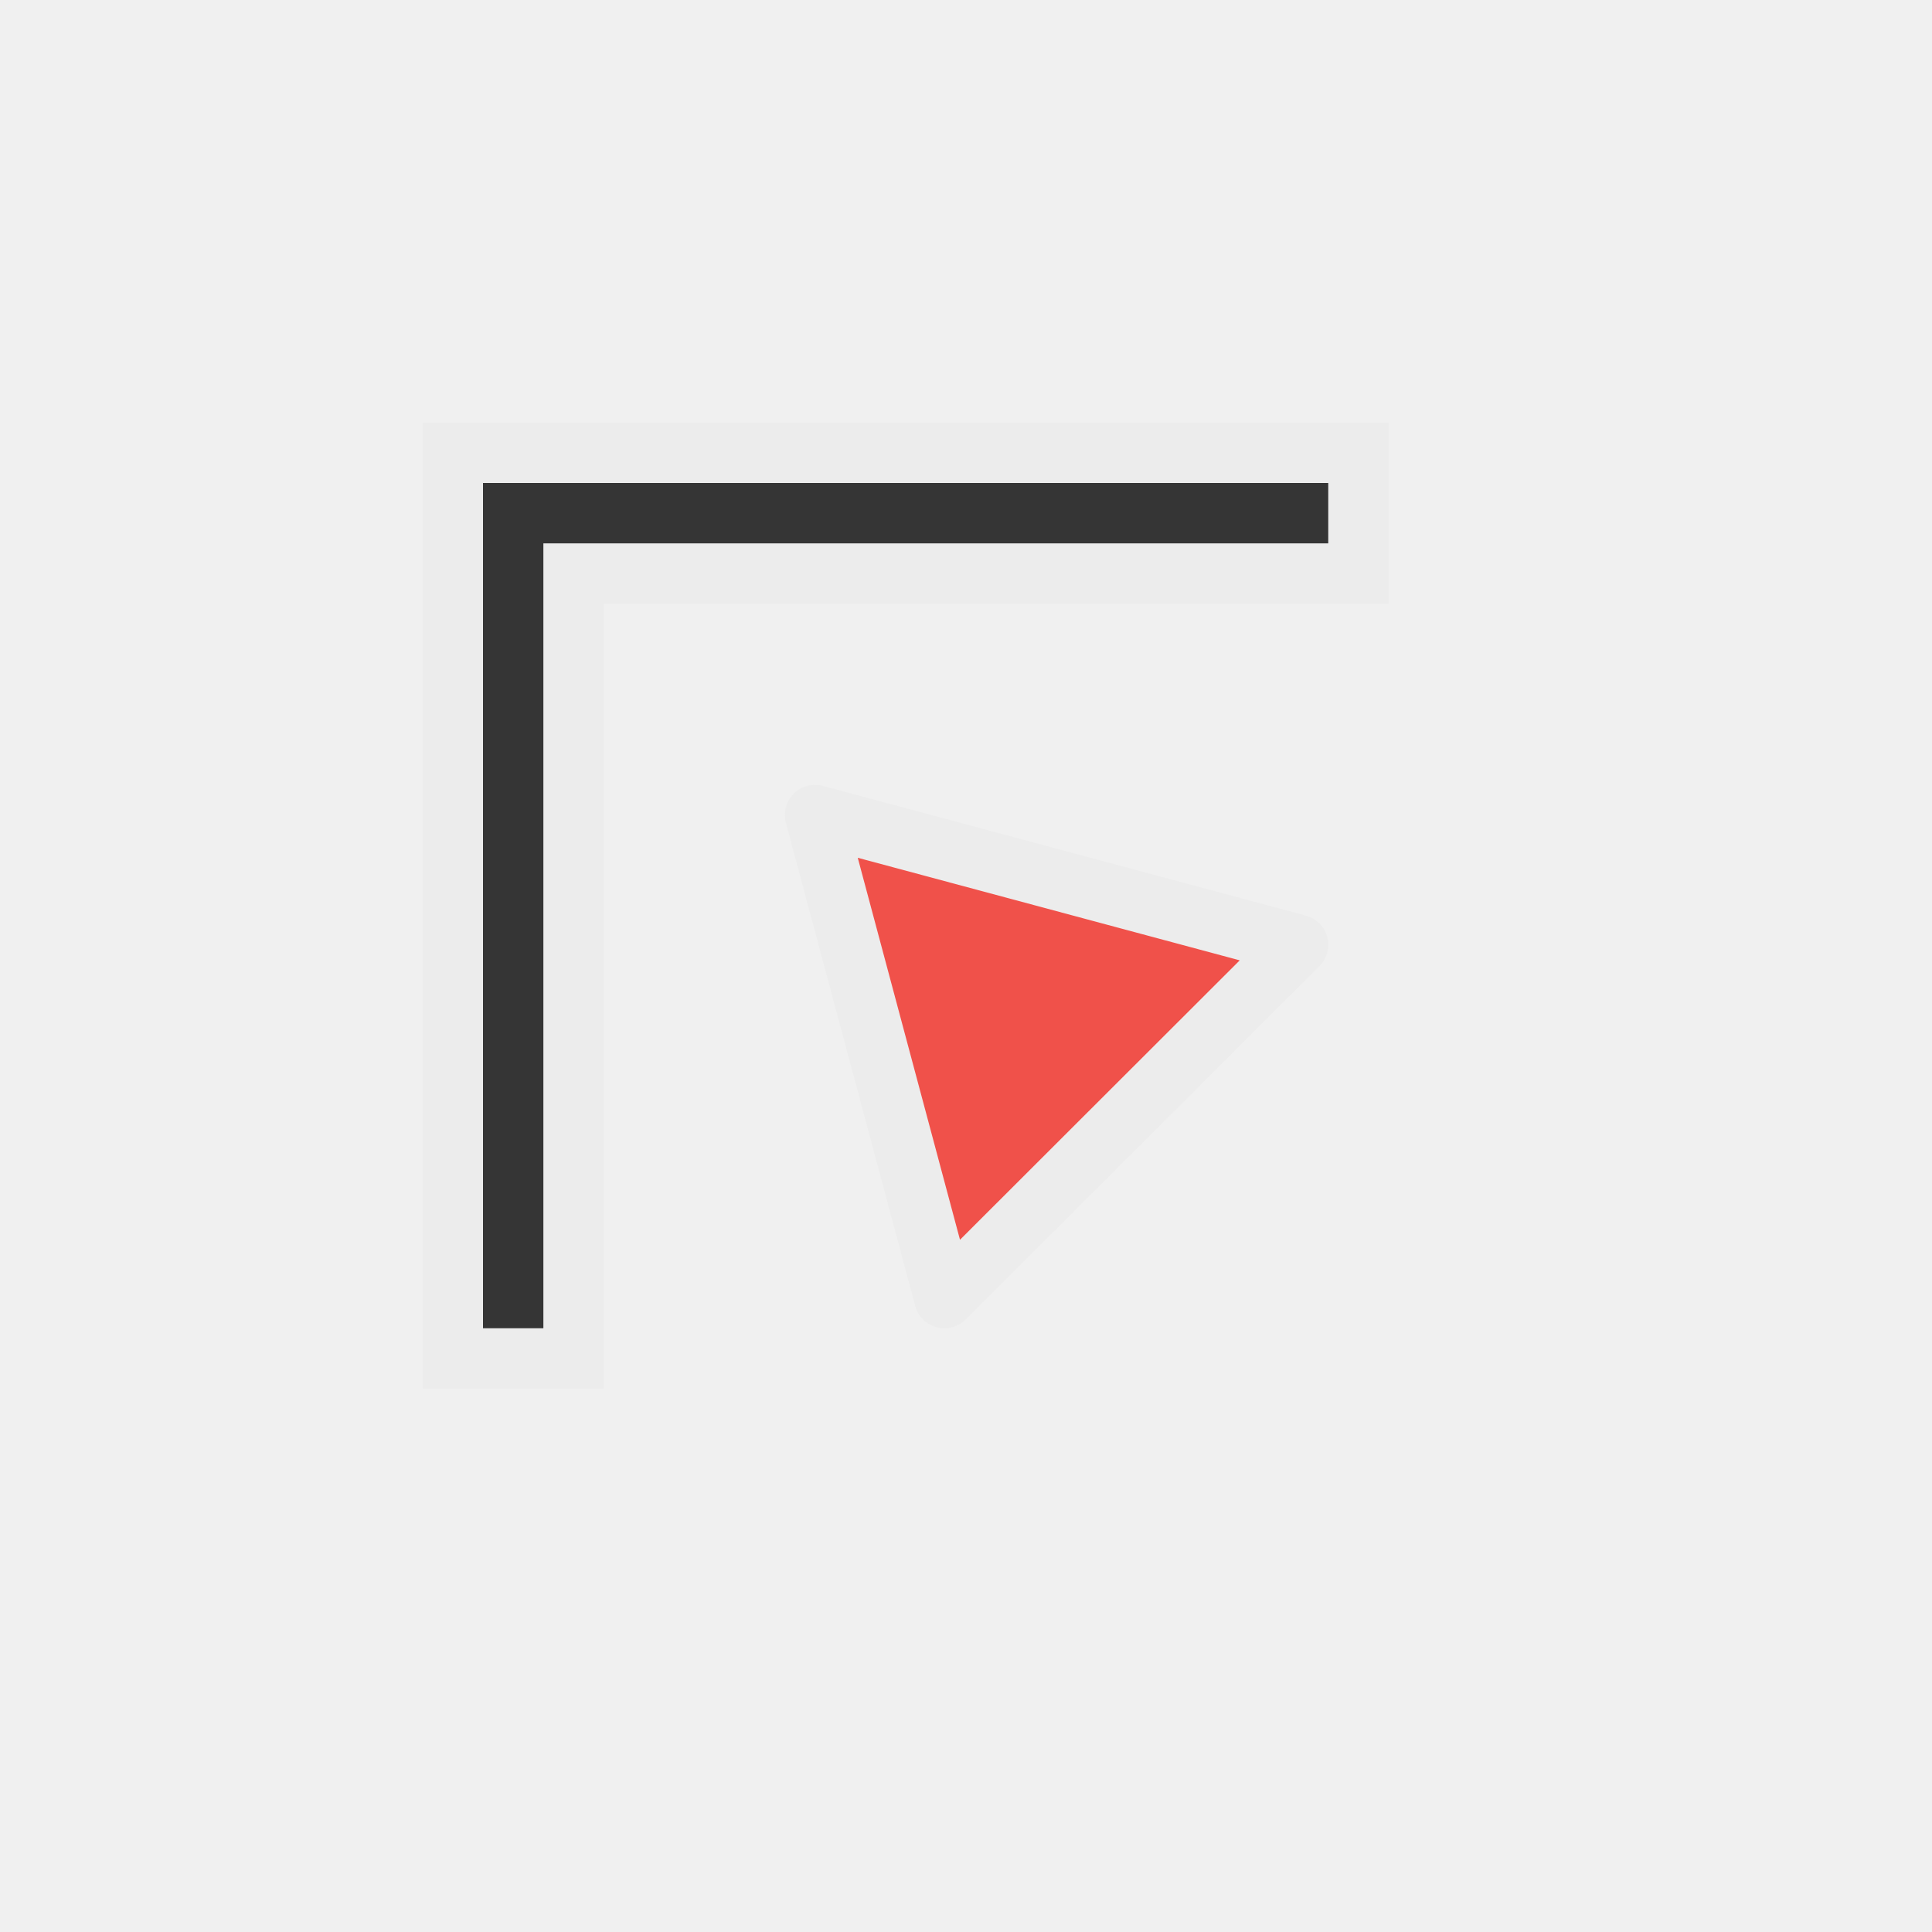
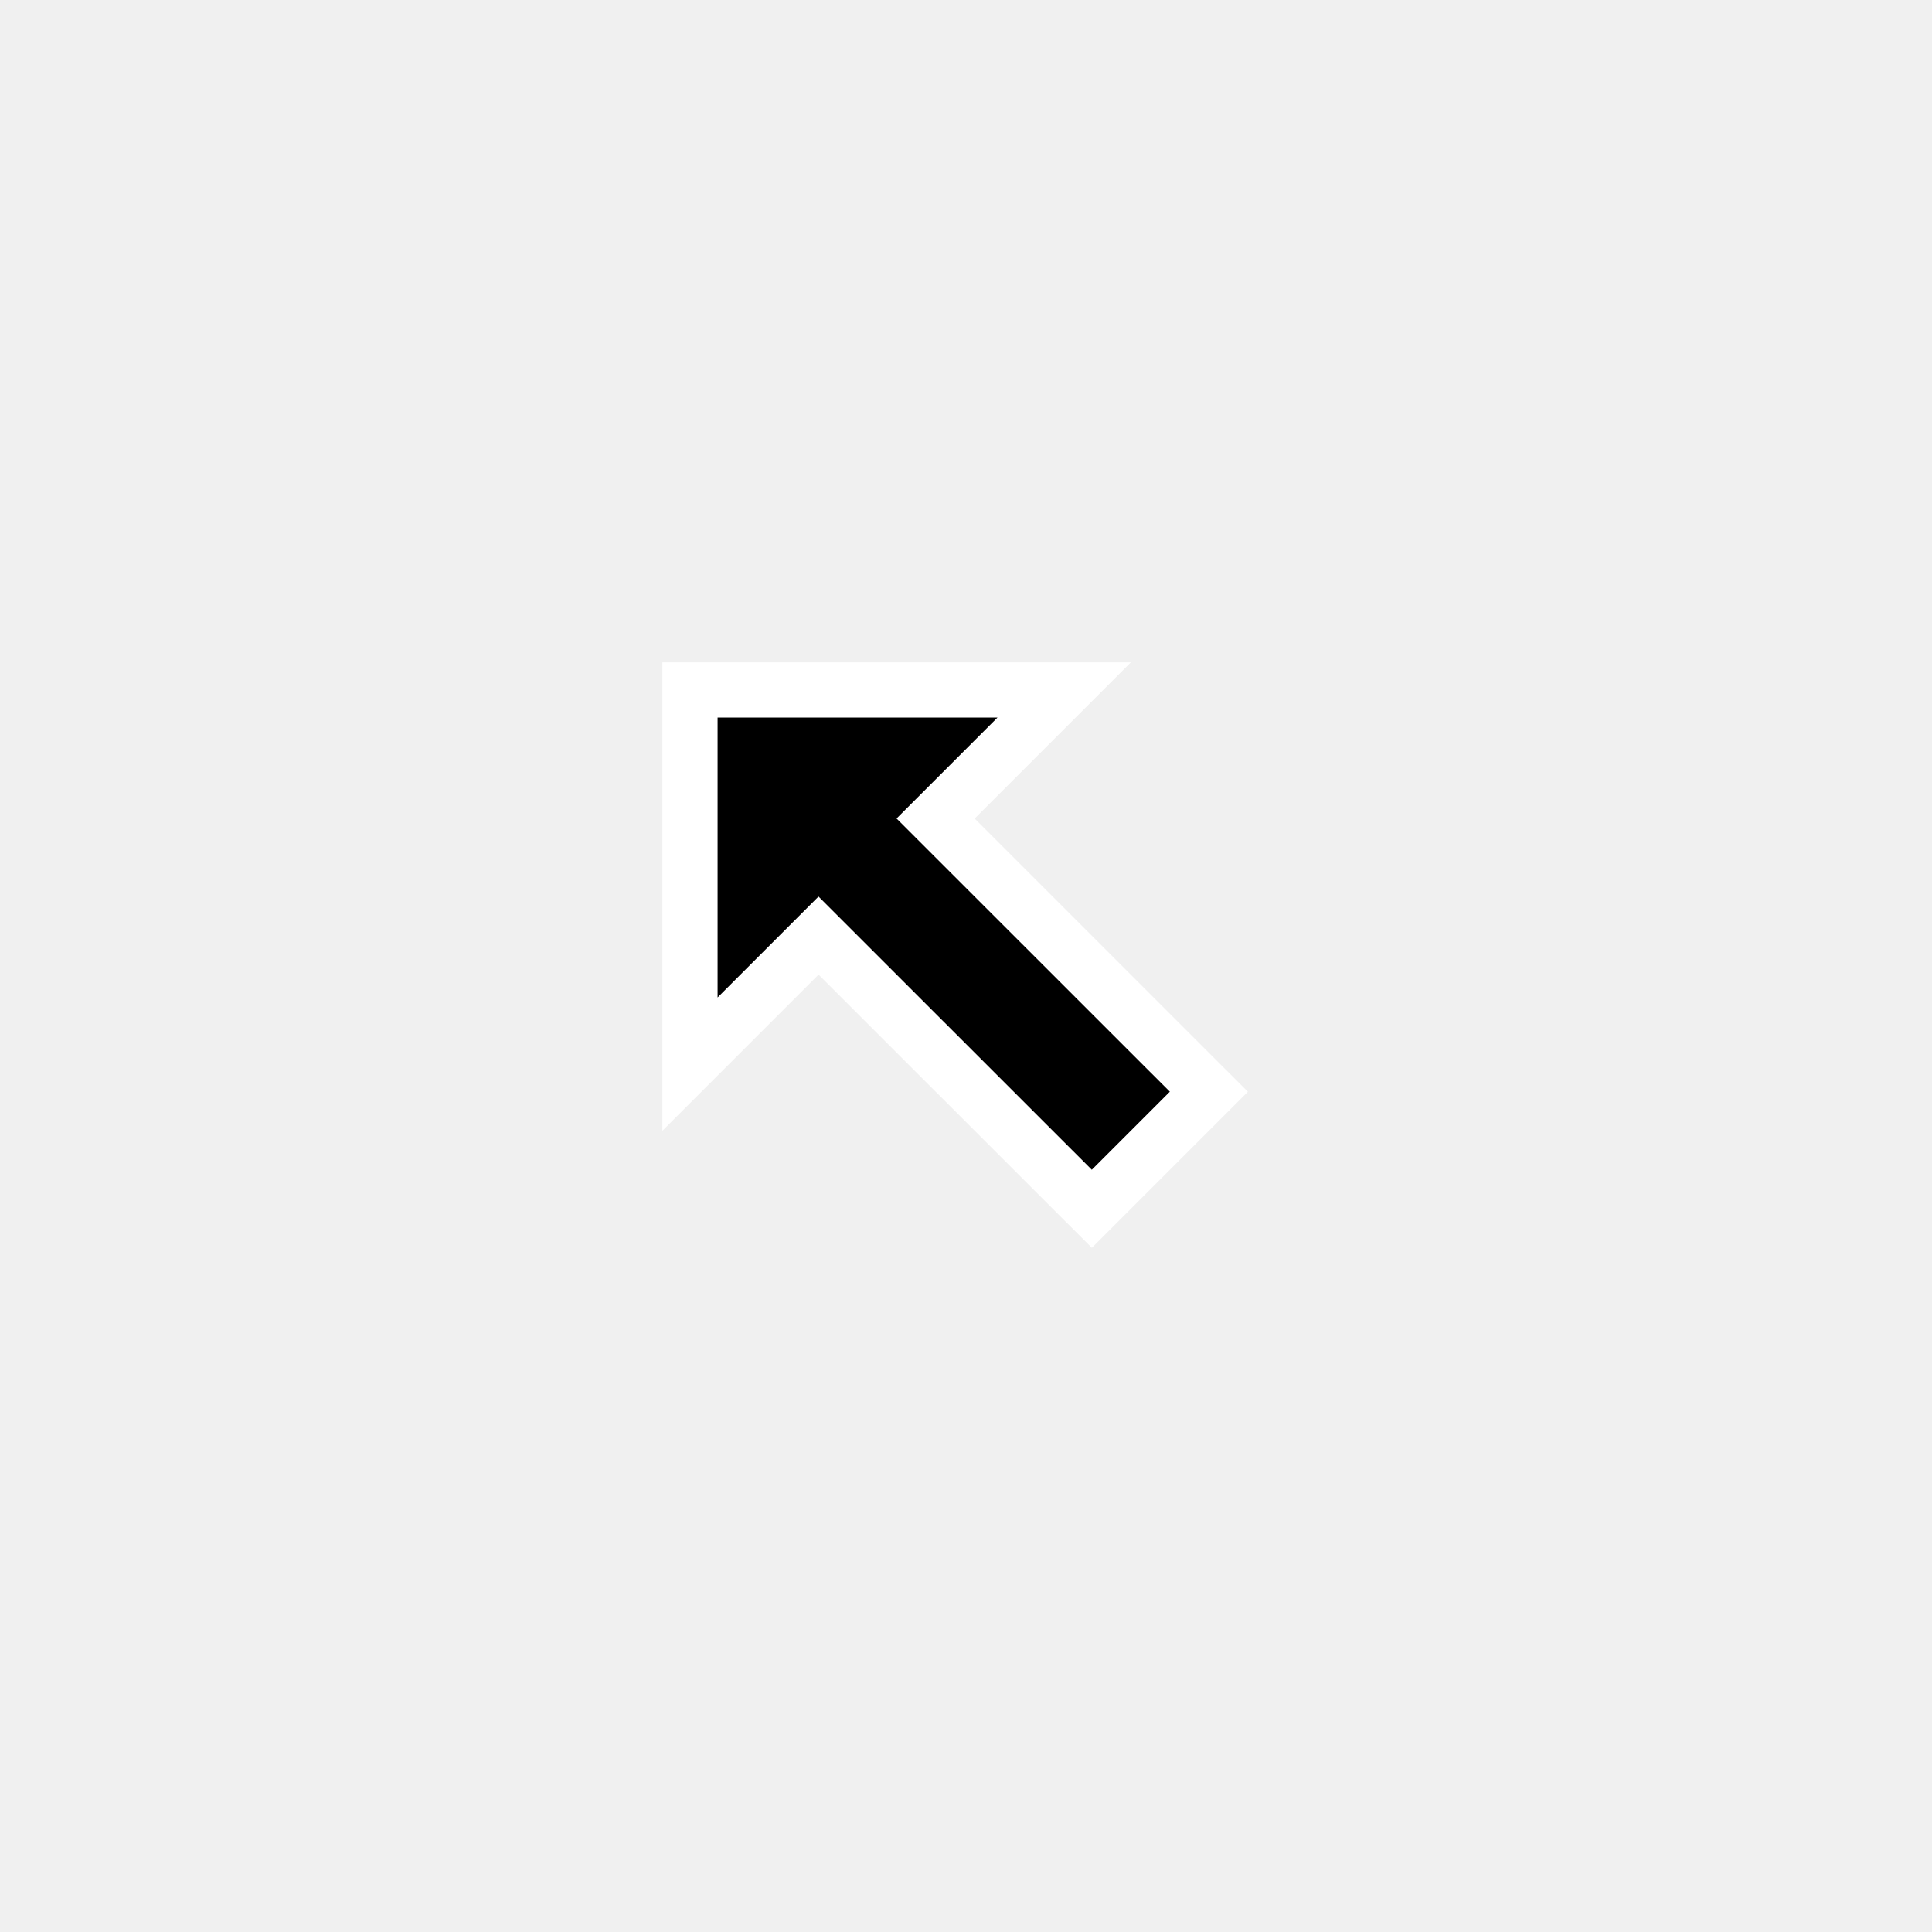
- <svg xmlns="http://www.w3.org/2000/svg" width="32px" height="32px" viewBox="0 0 24 24" version="1.1" id="svg2">
-   <defs id="defs11" />
-   <path id="path5" d="m 5.625,5.625 0,11.25 1.5,0 0,-9.75 9.75,0 0,-1.5 z" style="fill:#353535;fill-opacity:1;fill-rule:nonzero;stroke:#ececec;stroke-width:0.75;stroke-linecap:butt;stroke-linejoin:miter;stroke-miterlimit:4;stroke-opacity:1" />
-   <path id="path7" d="m 10.125,10.125 1.606,6 4.394,-4.389 z m 0,0" style="fill:#f0514a;fill-opacity:1;fill-rule:nonzero;stroke:#ececec;stroke-width:0.75;stroke-linecap:butt;stroke-linejoin:round;stroke-miterlimit:4;stroke-opacity:1" />
+ <svg xmlns="http://www.w3.org/2000/svg" width="35px" height="35px" viewBox="0 0 35 35" version="1.1">
+   <defs />
+   <g id="Page-1" stroke="none" stroke-width="1" fill="none" fill-rule="evenodd">
+     <g id="resizenorthwest">
+       <g id="bg-copy" fill="#FFFFFF" opacity="0.01">
+         <rect id="bg" x="0" y="0" width="35" height="35" />
+       </g>
+       <path d="M12,12 L12,20.485 L14.829,17.656 L19.78,22.605 L22.607,19.778 L17.657,14.829 L20.486,12 L12,12 Z" id="arrow-border" fill="#FFFFFF" />
+       <path d="M19.779,21.191 L14.828,16.242 L13,18.07 L13,12.999 L18.071,12.999 L16.242,14.828 L21.193,19.777 L19.779,21.191 Z" id="arrow" fill="#000000" />
+     </g>
+   </g>
</svg>
